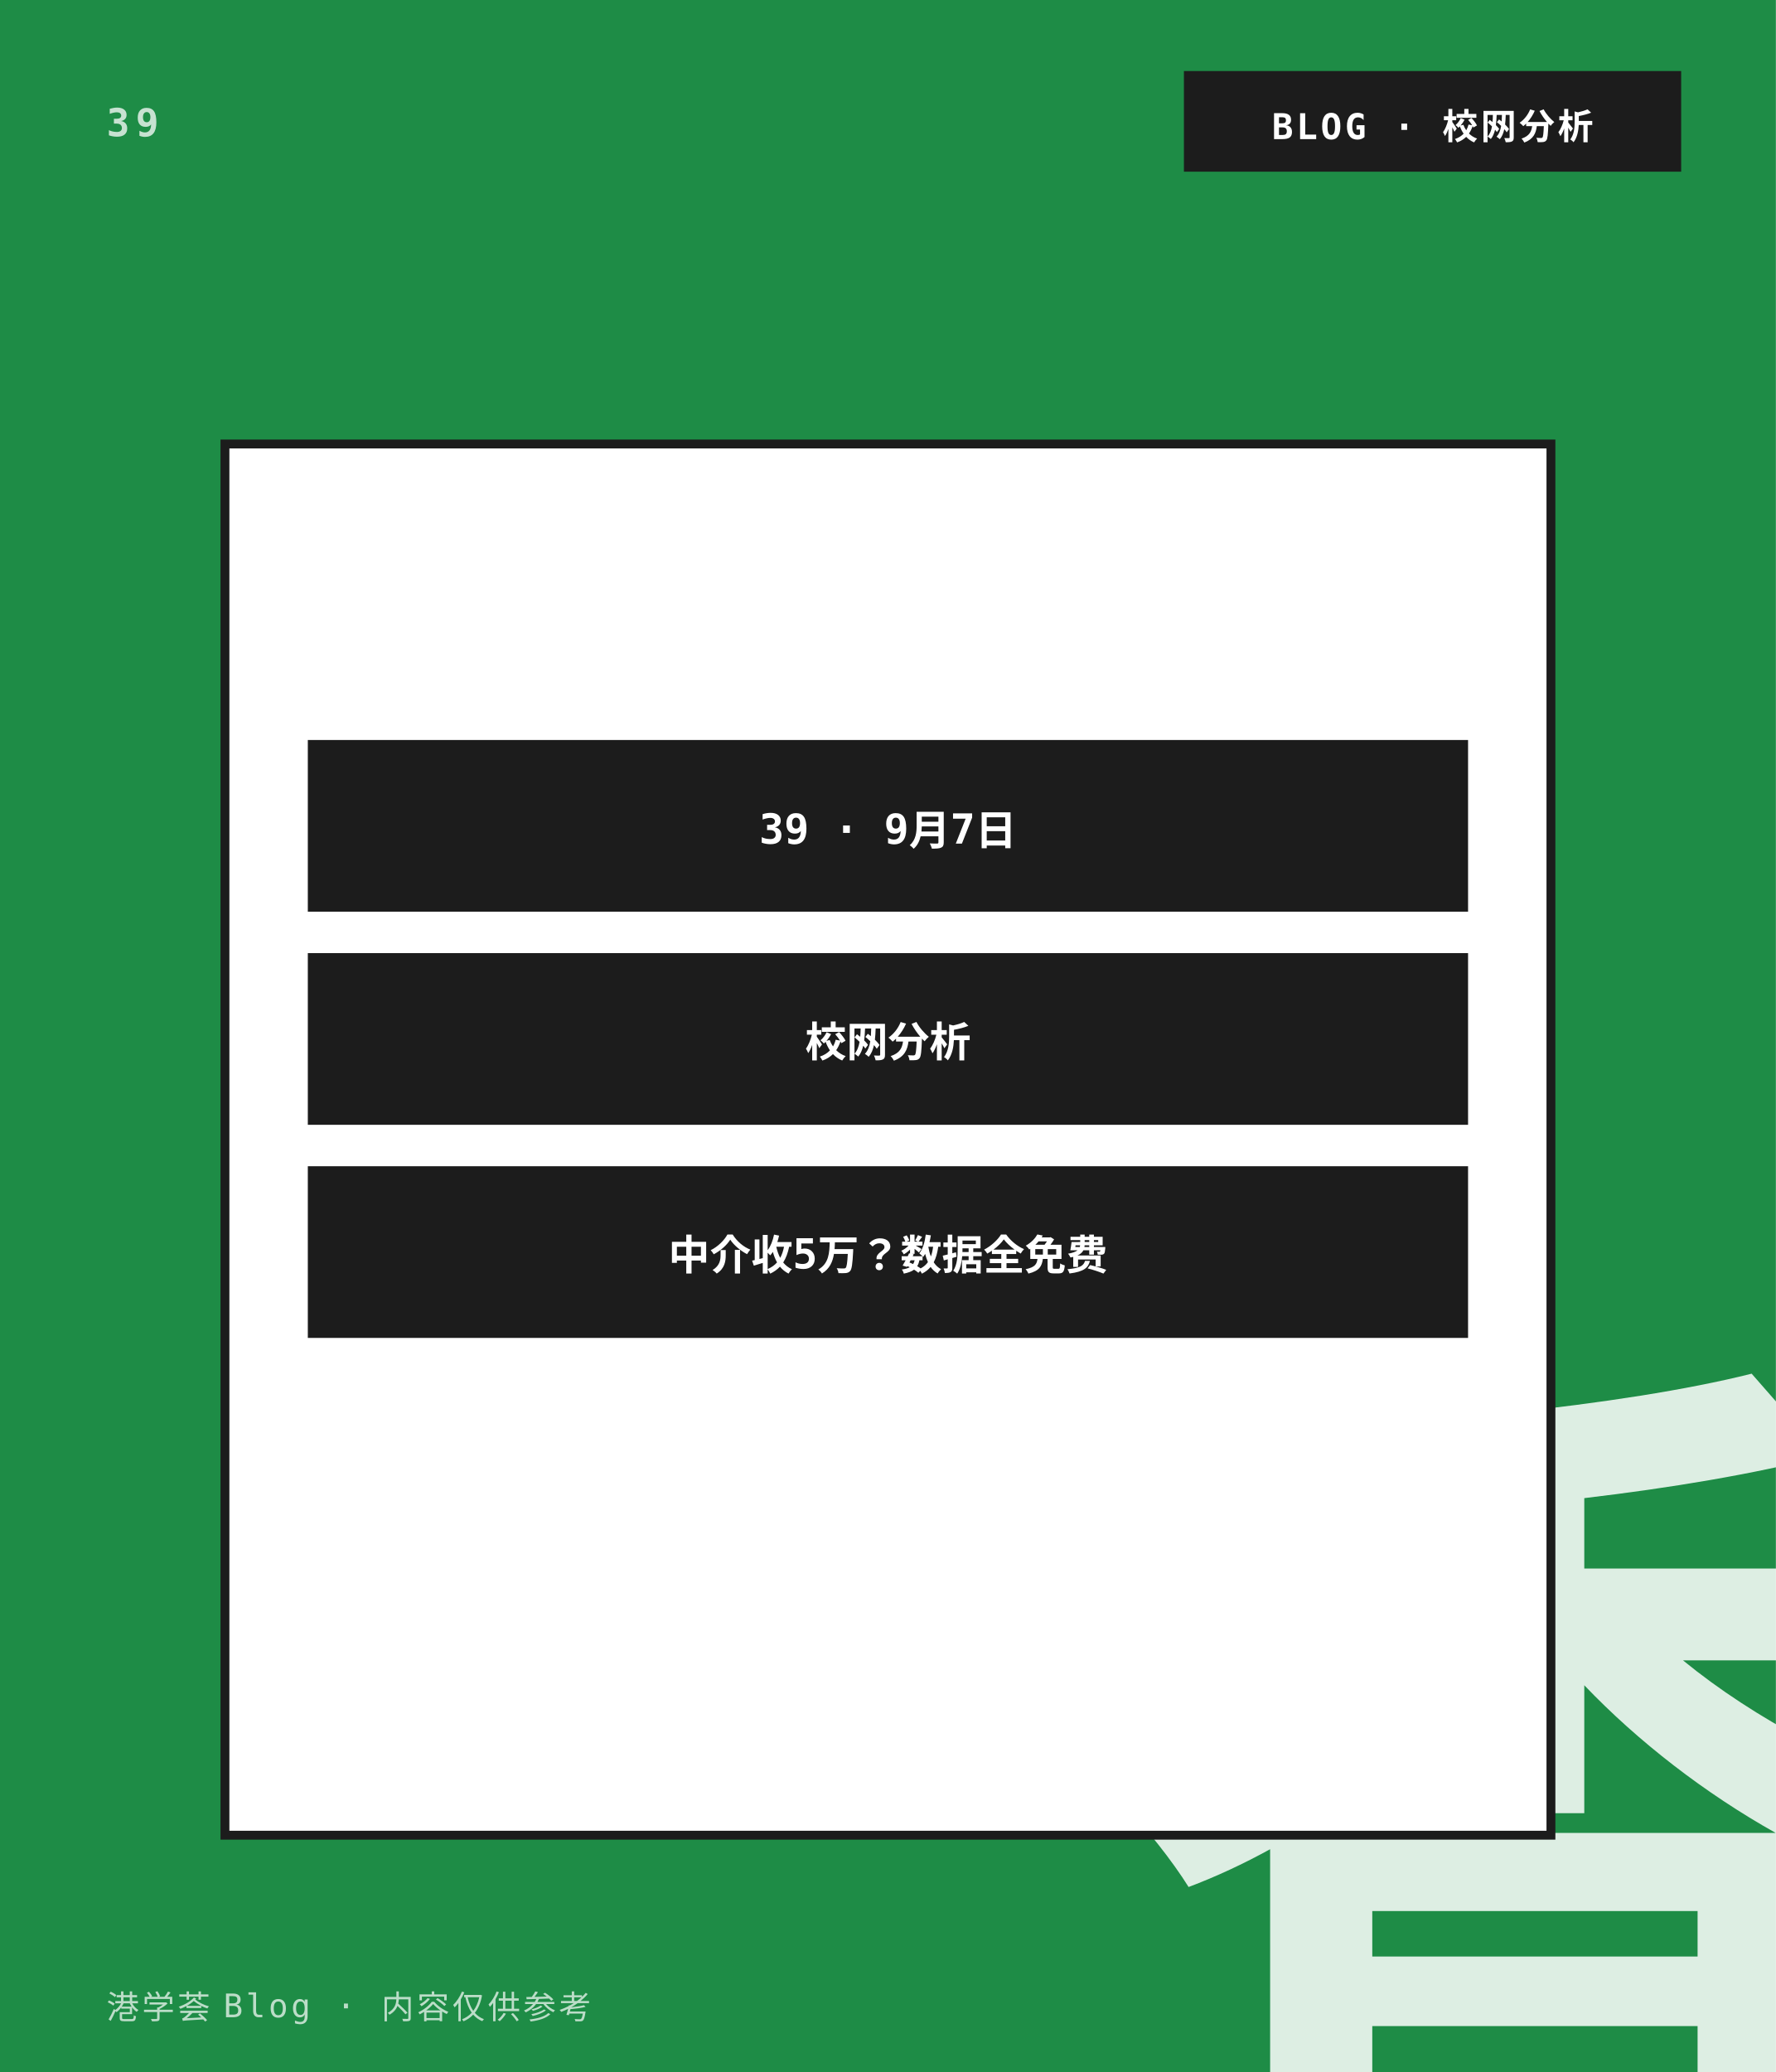
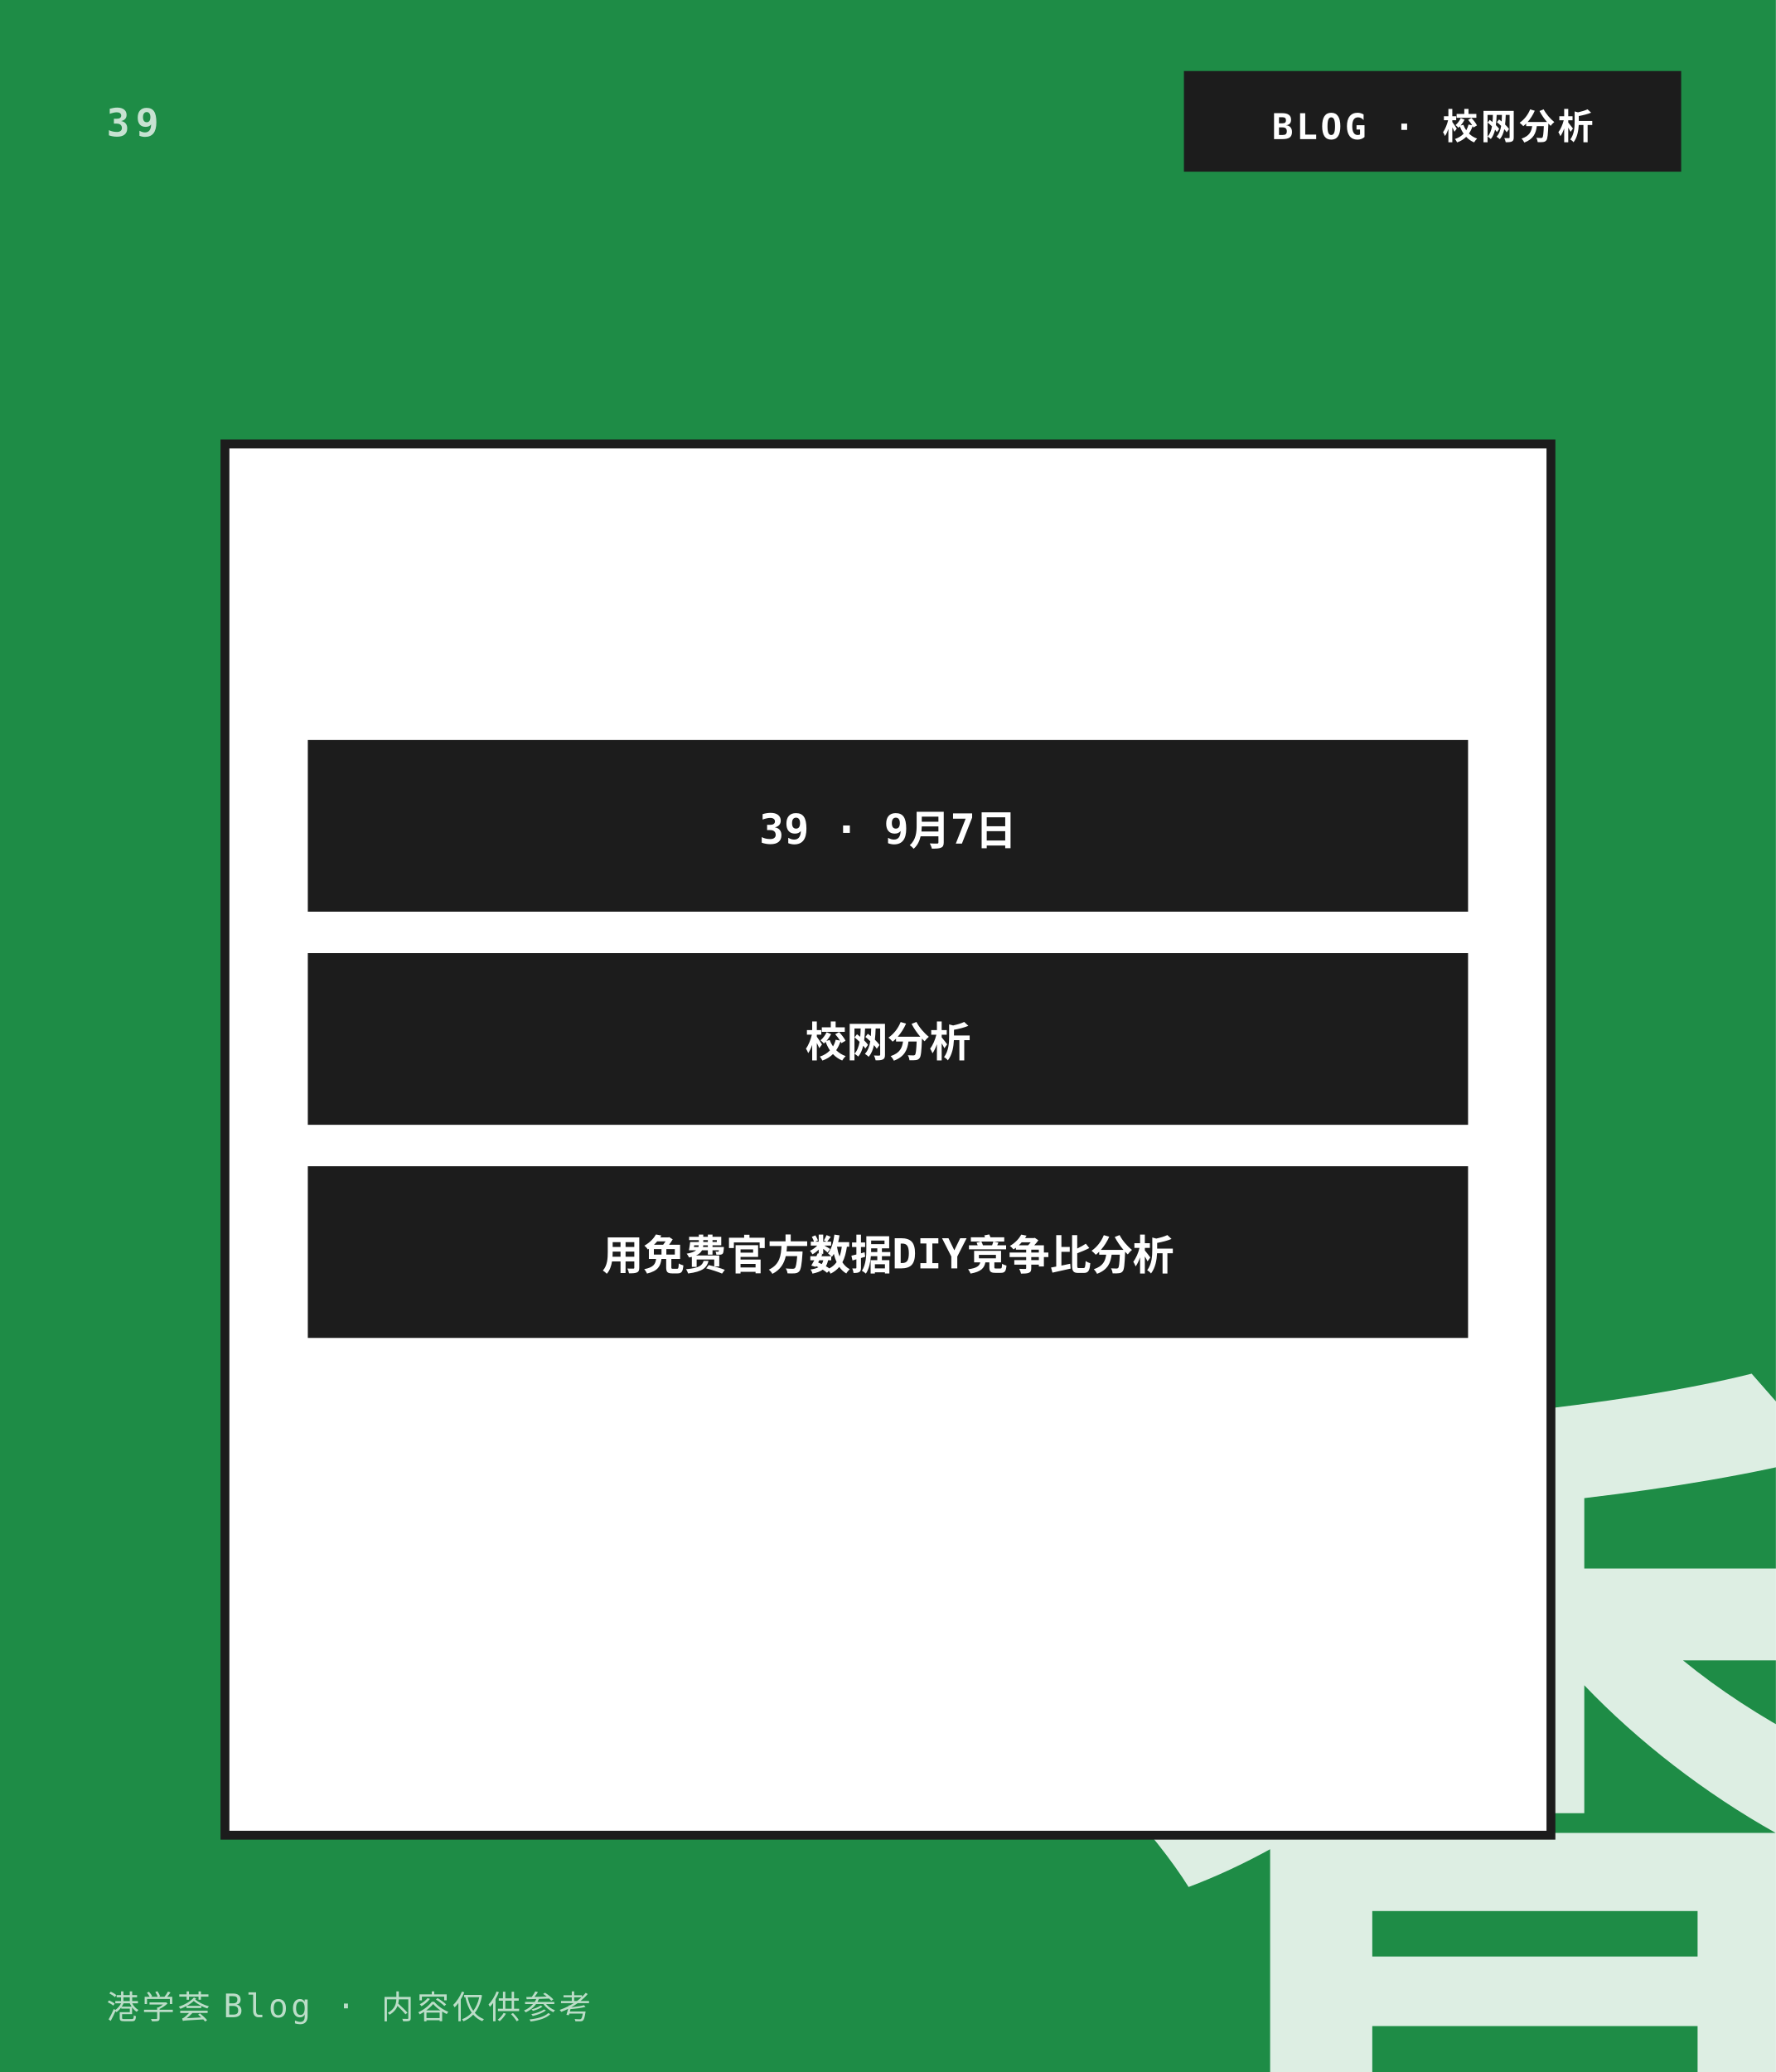
<svg xmlns="http://www.w3.org/2000/svg" width="600" height="700" viewBox="0 0 600 700">
  <rect width="600" height="700" fill="#1E8C46" />
  <rect x="400" y="24" width="168" height="34" fill="#1C1C1C" />
  <text x="484" y="47" text-anchor="middle" font-family="ui-monospace, Menlo, monospace" font-size="12" font-weight="800" fill="#FFFFFF" letter-spacing="1">BLOG · 校网分析</text>
  <text x="372" y="710" font-family="Georgia, 'Times New Roman', serif" font-size="290" font-weight="800" fill="rgba(255,255,255,.85)" letter-spacing="-16">香</text>
  <text x="36" y="46" font-family="ui-monospace, Menlo, monospace" font-size="13" font-weight="600" fill="rgba(255,255,255,.75)" letter-spacing="2">39</text>
  <rect x="76" y="150" width="448" height="470" fill="#FFFFFF" stroke="#1C1C1C" stroke-width="3" />
  <rect x="104" y="250" width="392" height="58" fill="#1C1C1C" />
  <text x="300" y="285" text-anchor="middle" font-family="ui-monospace, Menlo, monospace" font-size="14" font-weight="800" fill="#FFFFFF">39 · 9月7日</text>
  <rect x="104" y="322" width="392" height="58" fill="#1C1C1C" />
  <text x="300" y="357" text-anchor="middle" font-family="ui-monospace, Menlo, monospace" font-size="14" font-weight="800" fill="#FFFFFF">校网分析</text>
  <rect x="104" y="394" width="392" height="58" fill="#1C1C1C" />
-   <text x="300" y="429" text-anchor="middle" font-family="ui-monospace, Menlo, monospace" font-size="14" font-weight="800" fill="#FFFFFF">中介收5万？数据全免费</text>
+   <text x="300" y="429" text-anchor="middle" font-family="ui-monospace, Menlo, monospace" font-size="14" font-weight="800" fill="#FFFFFF">用免费官方数据DIY竞争比分析</text>
  <text x="36" y="682" font-family="ui-monospace, Menlo, monospace" font-size="11" fill="rgba(255,255,255,.7)" letter-spacing="1">港学荟 Blog · 内容仅供参考</text>
</svg>
